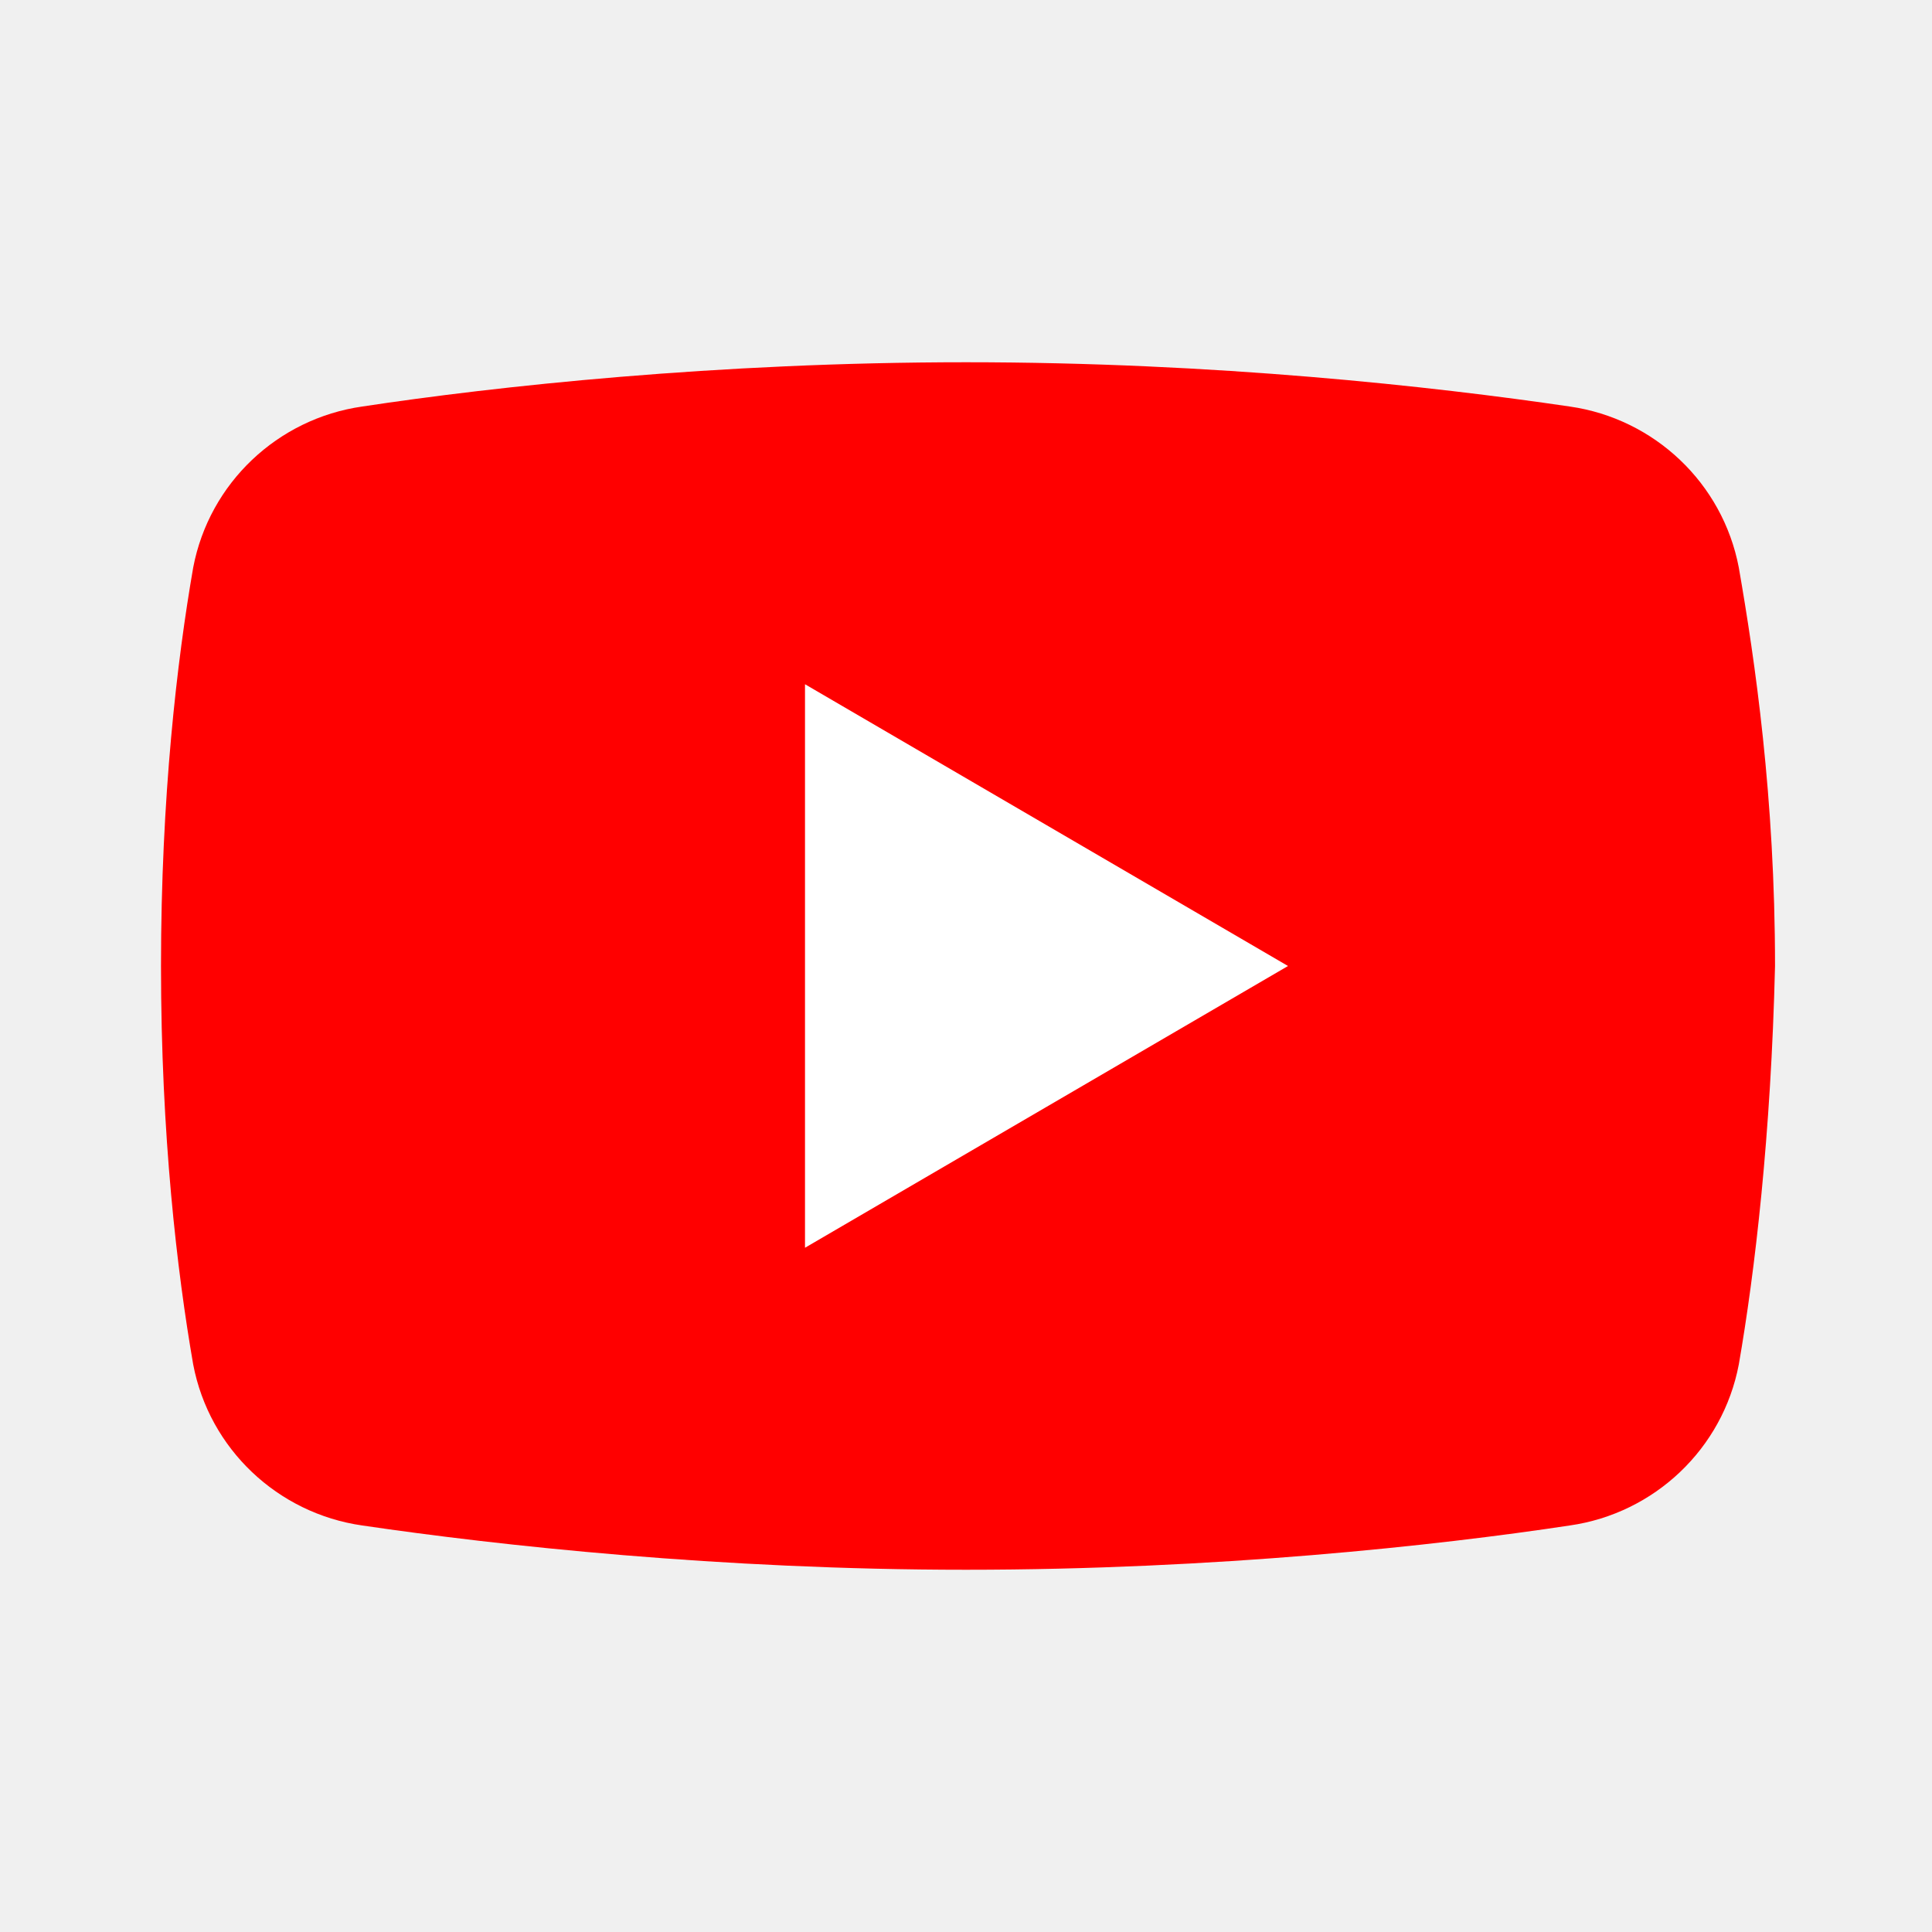
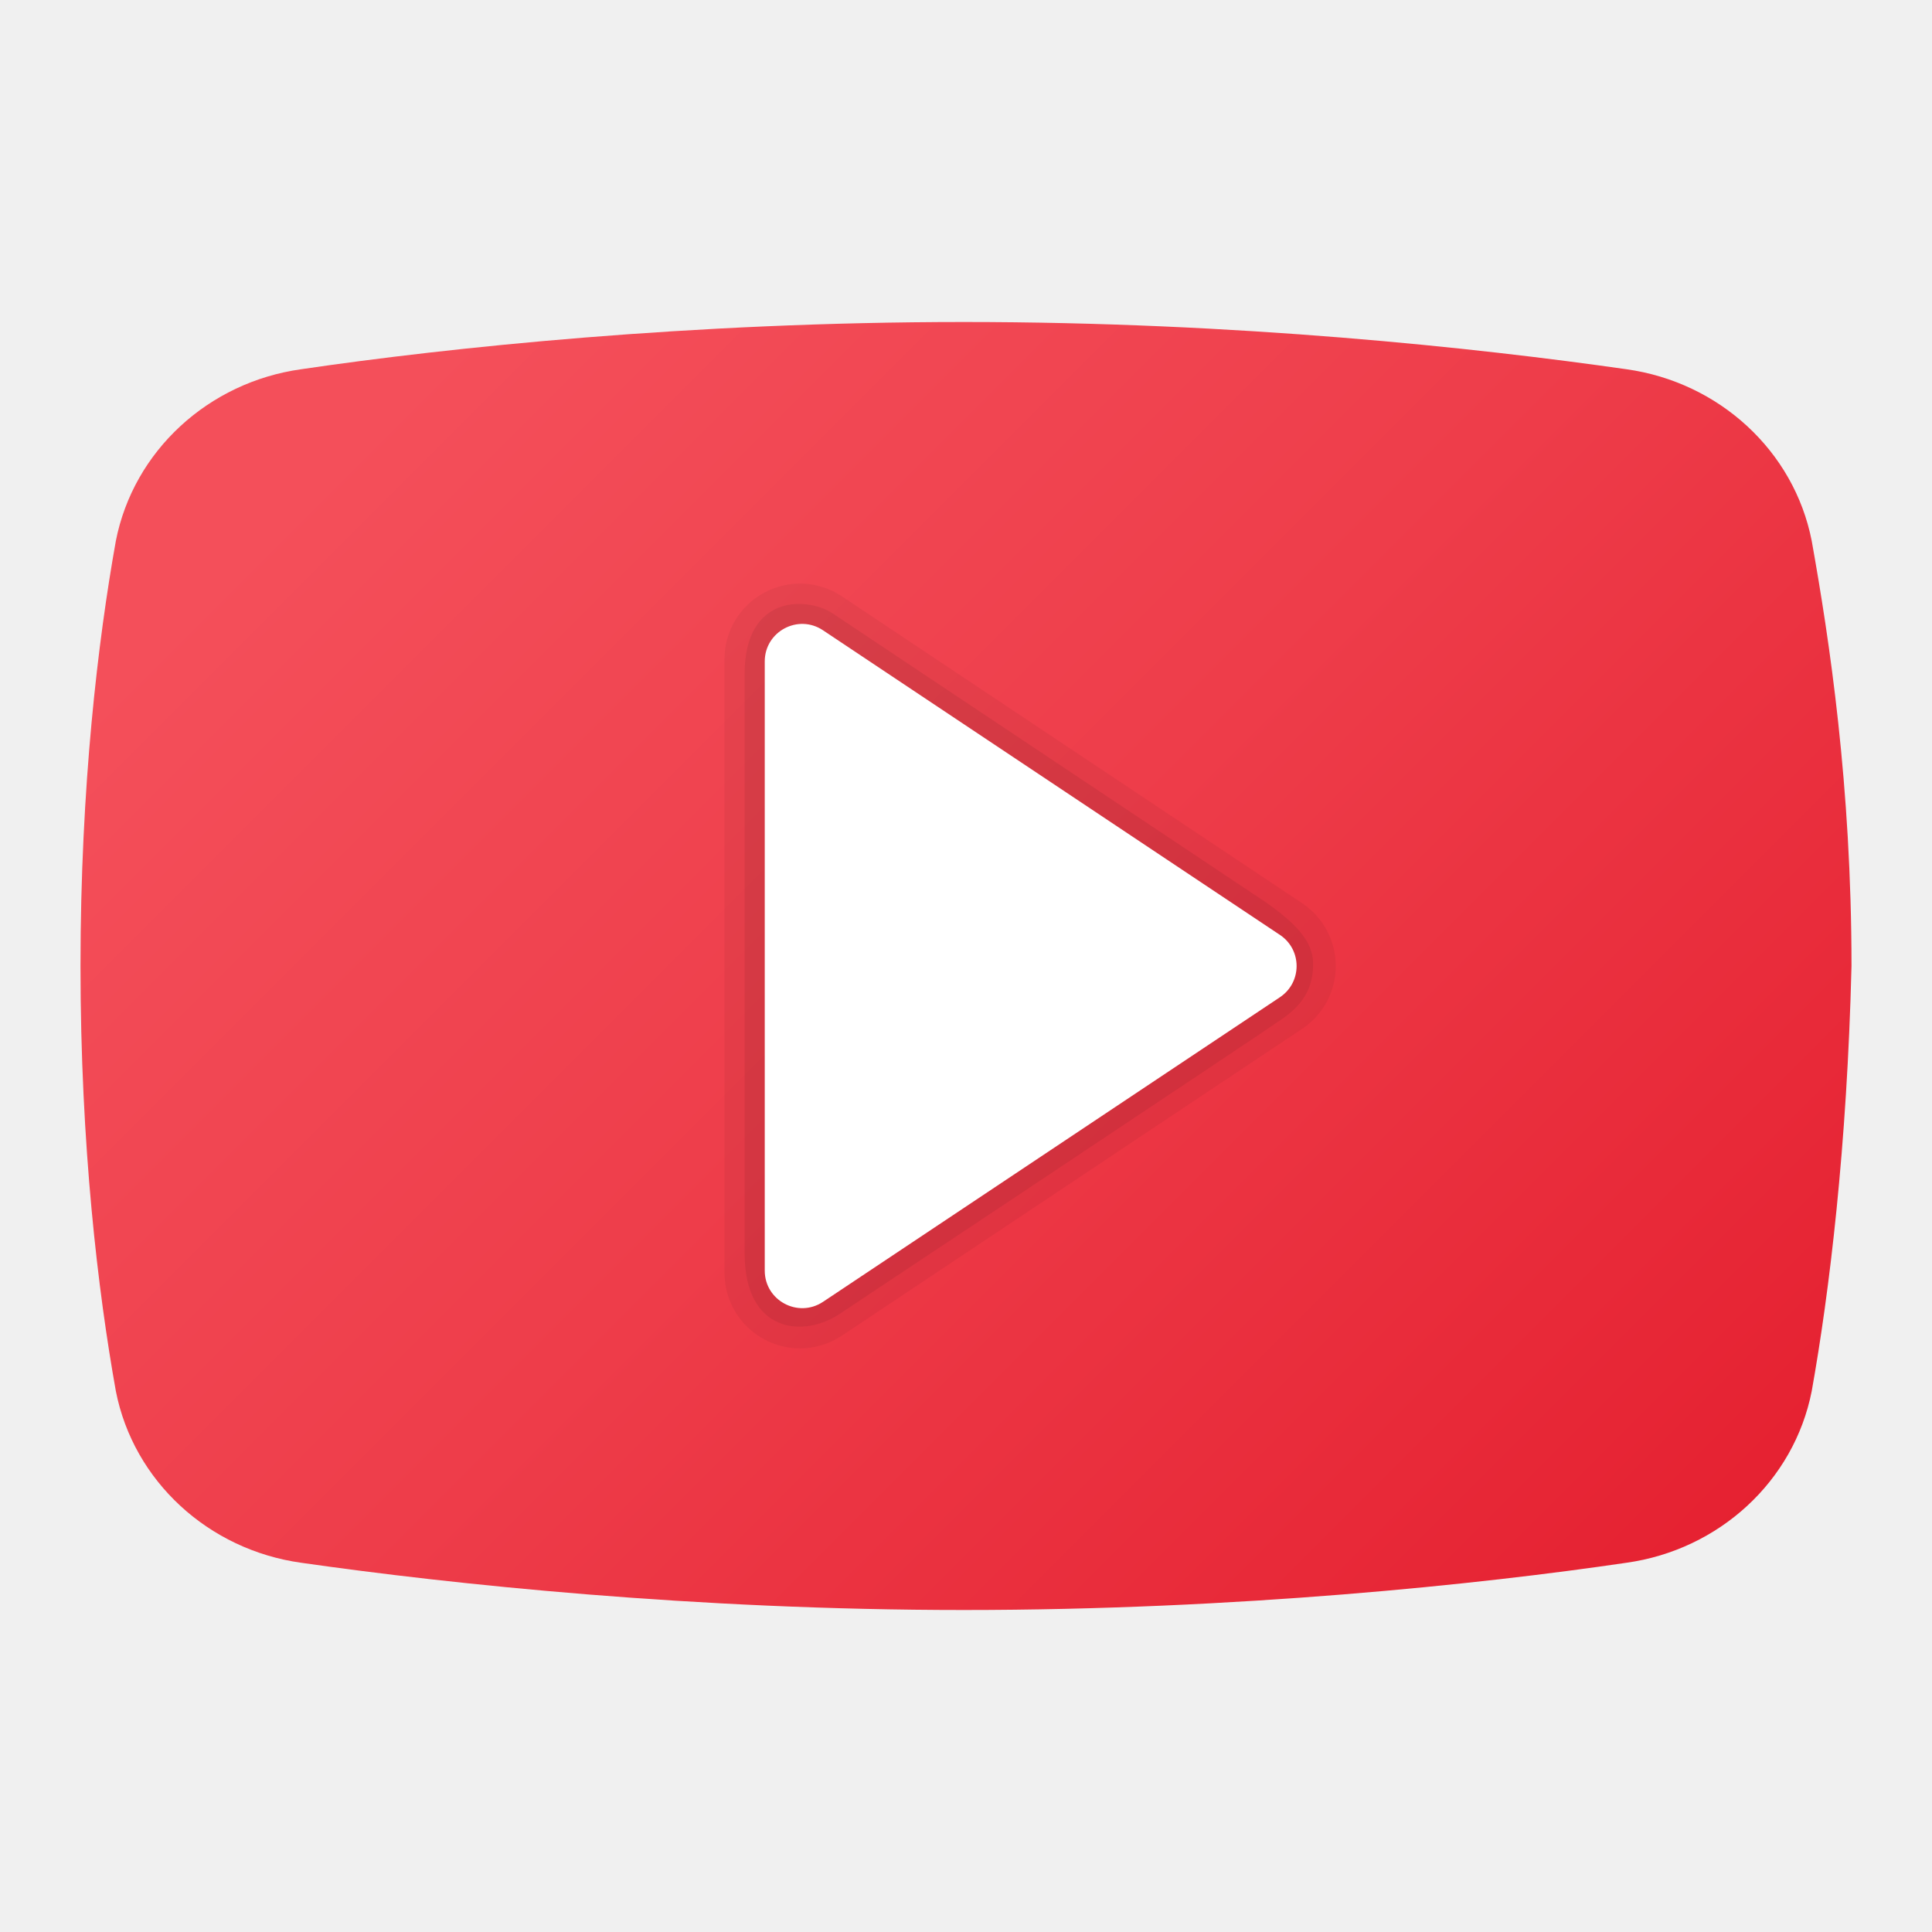
- <svg xmlns="http://www.w3.org/2000/svg" viewBox="0,0,256,256" width="34px" height="34px" fill-rule="nonzero">
-   <g fill="none" fill-rule="nonzero" stroke="none" stroke-width="1" stroke-linecap="butt" stroke-linejoin="miter" stroke-miterlimit="10" stroke-dasharray="" stroke-dashoffset="0" font-family="none" font-weight="none" font-size="none" text-anchor="none" style="mix-blend-mode: normal">
-     <g transform="scale(5.33333,5.33333)">
-       <path d="M43.2,33.9c-0.4,2.1 -2.1,3.7 -4.2,4c-3.3,0.5 -8.8,1.1 -15,1.1c-6.1,0 -11.6,-0.6 -15,-1.1c-2.1,-0.3 -3.8,-1.9 -4.2,-4c-0.4,-2.3 -0.8,-5.7 -0.8,-9.9c0,-4.2 0.4,-7.6 0.8,-9.9c0.4,-2.1 2.1,-3.7 4.2,-4c3.3,-0.5 8.8,-1.1 15,-1.1c6.2,0 11.6,0.6 15,1.1c2.1,0.3 3.8,1.9 4.2,4c0.4,2.3 0.9,5.7 0.9,9.9c-0.1,4.2 -0.5,7.6 -0.9,9.9z" fill="#ff0000" />
-       <path d="M20,31v-14l12,7z" fill="#ffffff" />
-     </g>
-   </g>
+ <svg xmlns="http://www.w3.org/2000/svg" viewBox="0 0 48 48" width="30px" height="30px">
+   <linearGradient id="PgB_UHa29h0TpFV_moJI9a" x1="9.816" x2="41.246" y1="9.871" y2="41.301" gradientUnits="userSpaceOnUse">
+     <stop offset="0" stop-color="#f44f5a" />
+     <stop offset=".443" stop-color="#ee3d4a" />
+     <stop offset="1" stop-color="#e52030" />
+   </linearGradient>
+   <path fill="url(#PgB_UHa29h0TpFV_moJI9a)" d="M45.012,34.56c-0.439,2.24-2.304,3.947-4.608,4.267C36.783,39.36,30.748,40,23.945,40 c-6.693,0-12.728-0.64-16.459-1.173c-2.304-0.32-4.17-2.027-4.608-4.267C2.439,32.107,2,28.48,2,24s0.439-8.107,0.878-10.56 c0.439-2.24,2.304-3.947,4.608-4.267C11.107,8.64,17.142,8,23.945,8s12.728,0.64,16.459,1.173c2.304,0.32,4.17,2.027,4.608,4.267 C45.451,15.893,46,19.52,46,24C45.89,28.48,45.451,32.107,45.012,34.56z" />
+   <path d="M32.352,22.44l-11.436-7.624c-0.577-0.385-1.314-0.421-1.925-0.093C18.38,15.05,18,15.683,18,16.376 v15.248c0,0.693,0.38,1.327,0.991,1.654c0.278,0.149,0.581,0.222,0.884,0.222c0.364,0,0.726-0.106,1.04-0.315l11.436-7.624 c0.523-0.349,0.835-0.932,0.835-1.56C33.187,23.372,32.874,22.789,32.352,22.44z" opacity=".05" />
+   <path d="M20.681,15.237l10.79,7.194c0.689,0.495,1.153,0.938,1.153,1.513c0,0.575-0.224,0.976-0.715,1.334 c-0.371,0.27-11.045,7.364-11.045,7.364c-0.901,0.604-2.364,0.476-2.364-1.499V16.744C18.5,14.739,20.084,14.839,20.681,15.237z" opacity=".07" />
+   <path fill="#fff" d="M19,31.568V16.433c0-0.743,0.828-1.187,1.447-0.774l11.352,7.568c0.553,0.368,0.553,1.18,0,1.549 l-11.352,7.568C19.828,32.755,19,32.312,19,31.568z" />
</svg>
